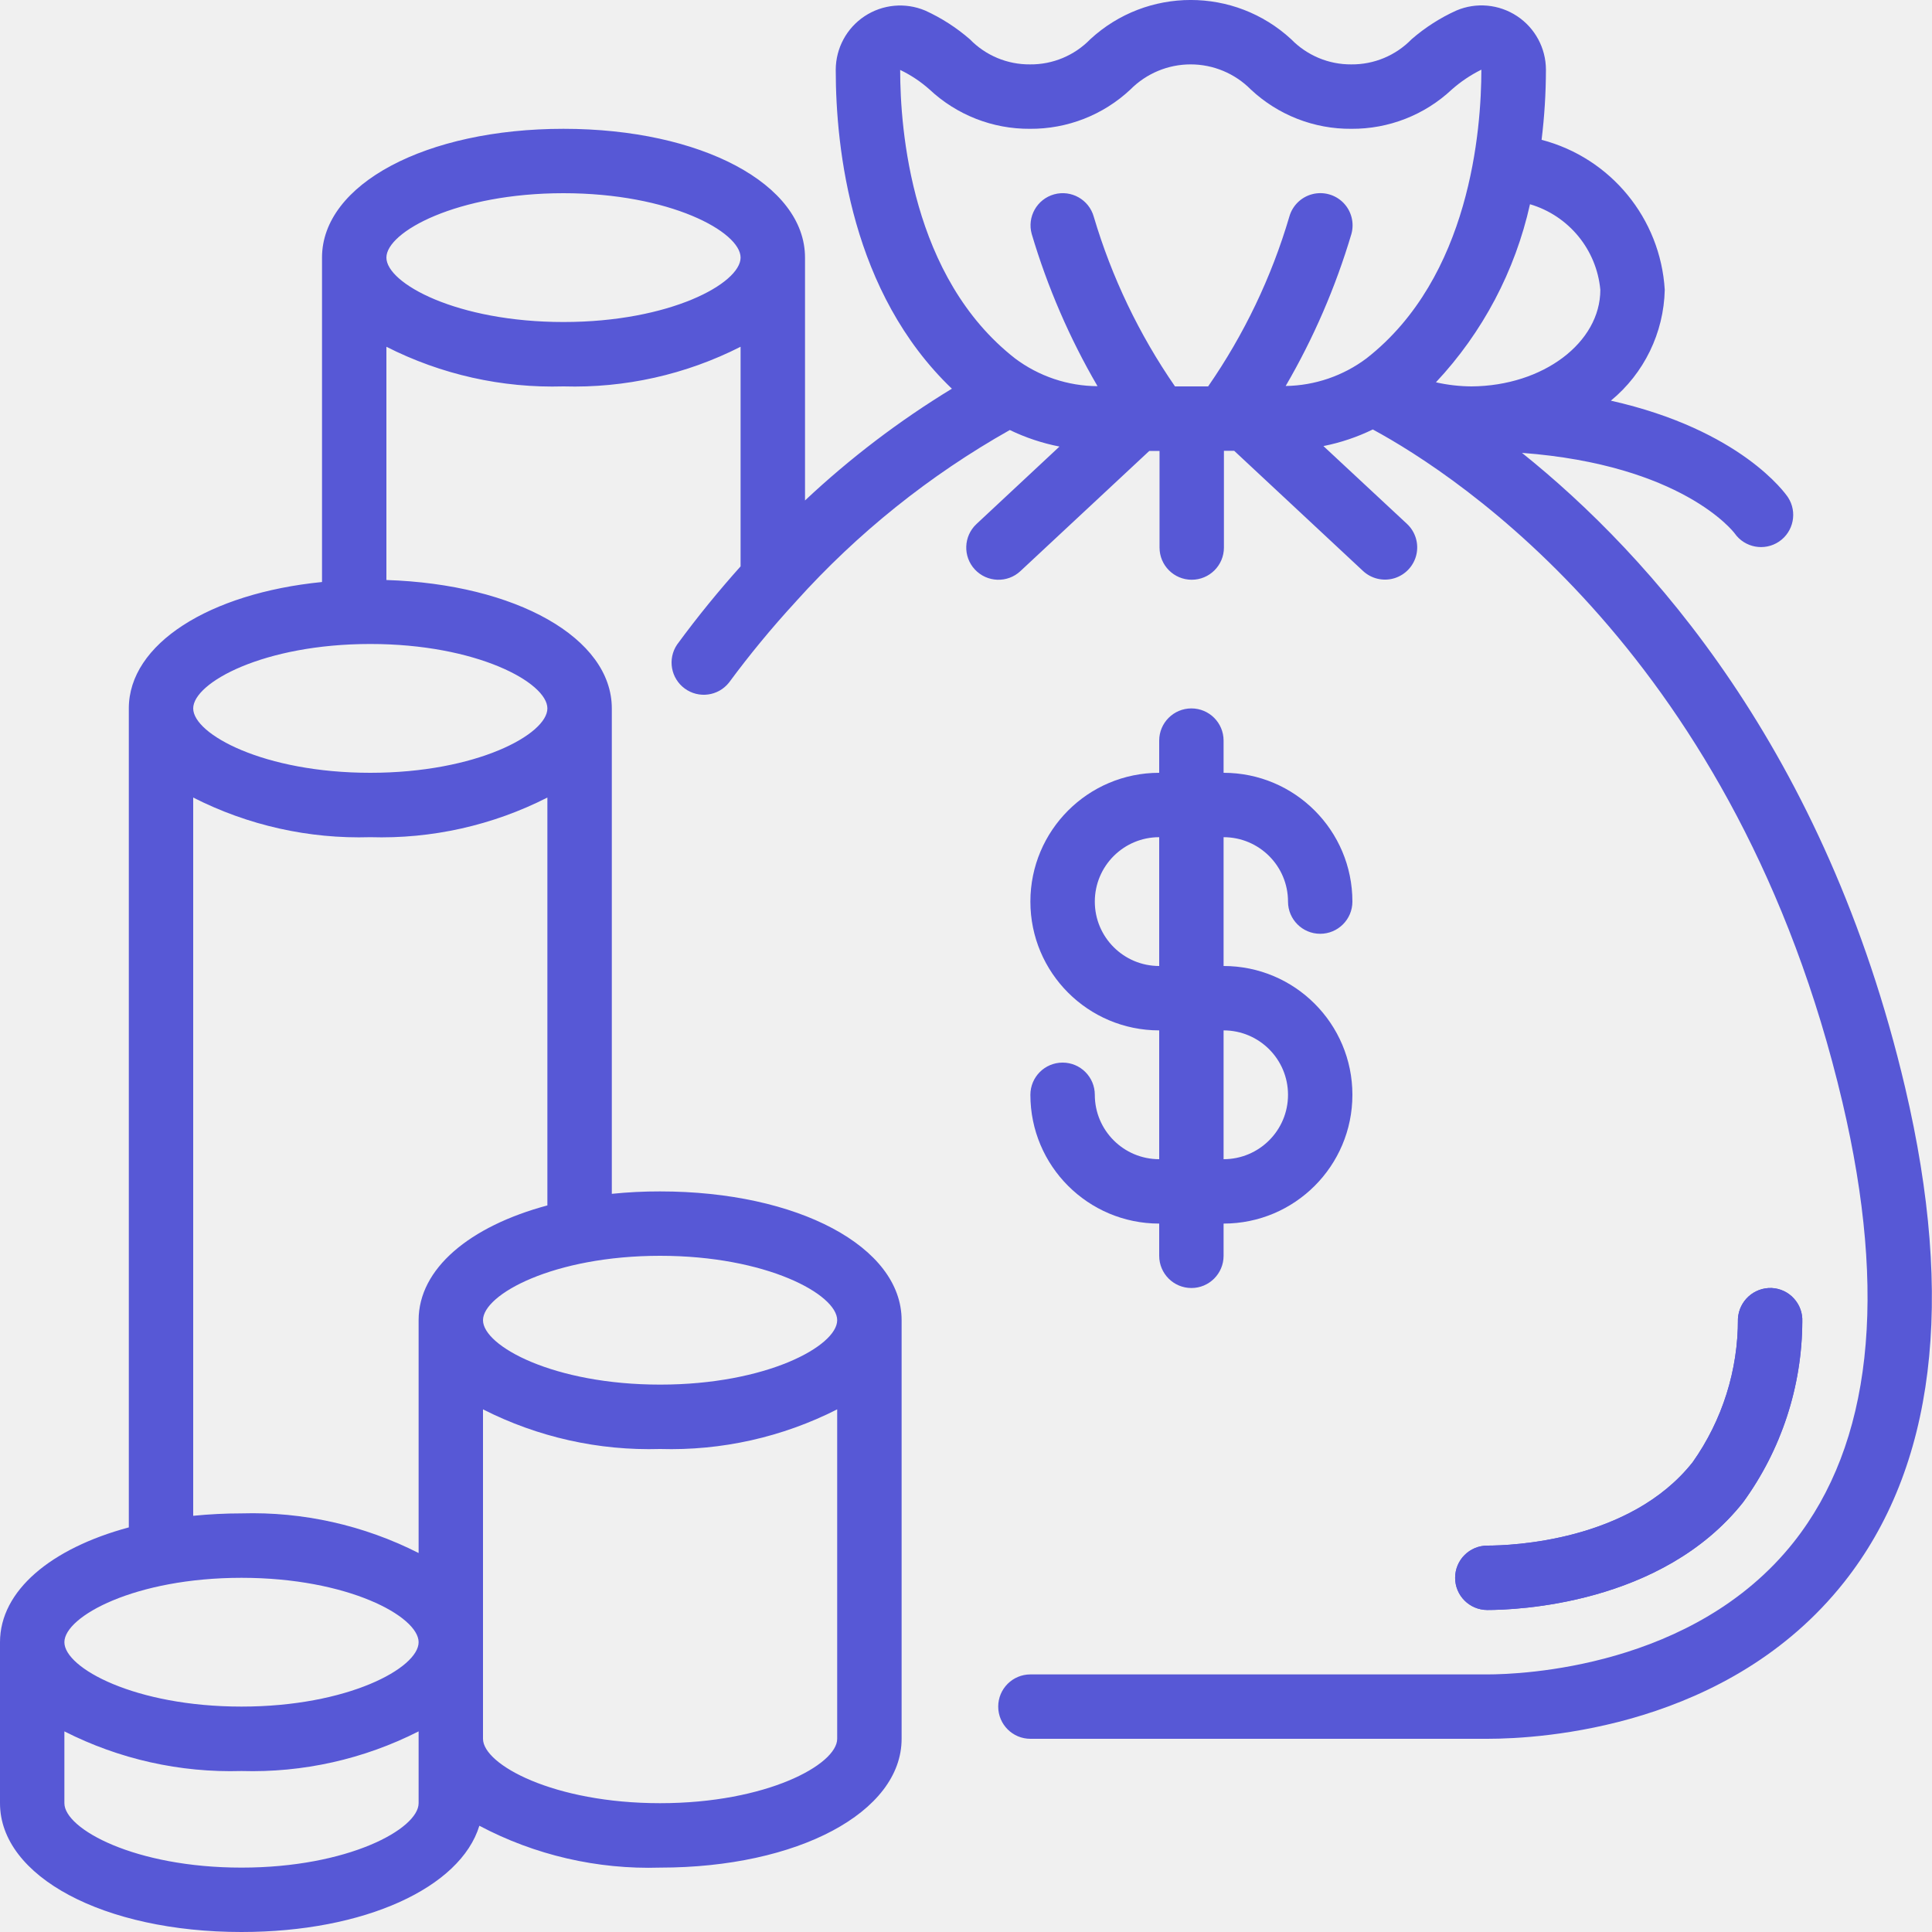
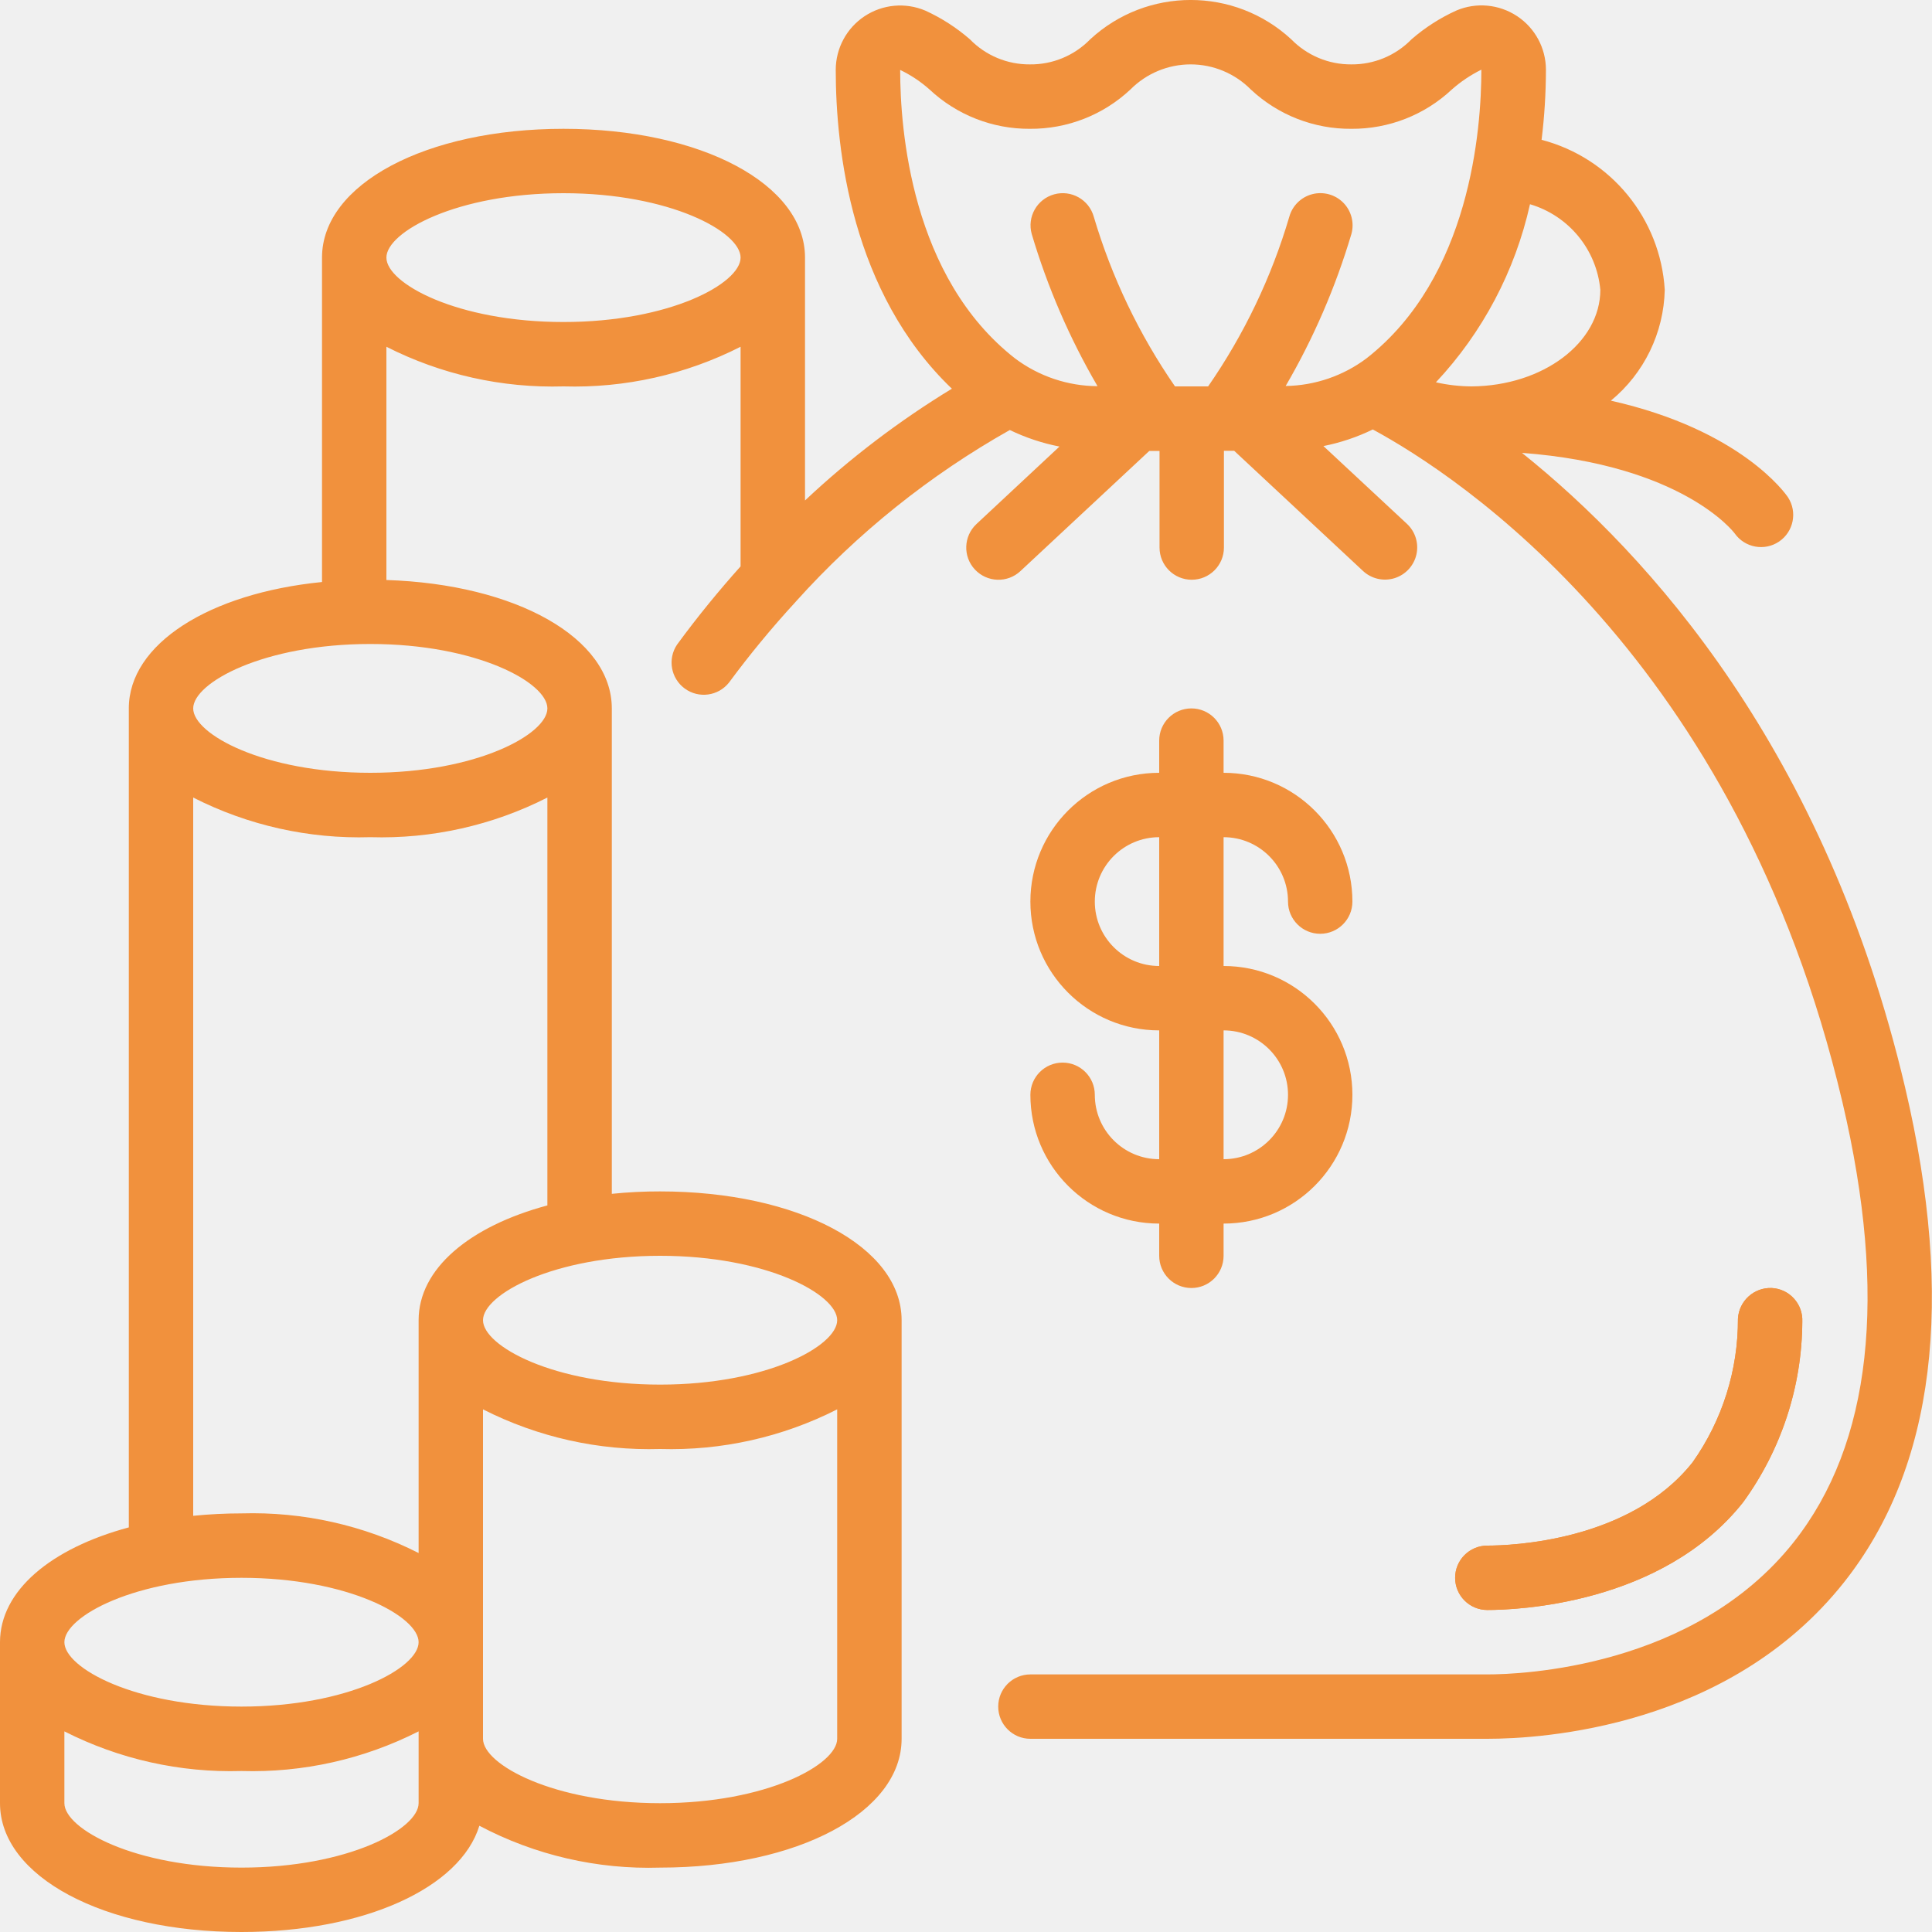
<svg xmlns="http://www.w3.org/2000/svg" width="52" height="52" viewBox="0 0 52 52" fill="none">
  <g clip-path="url(#clip0_609_259)">
-     <path d="M46.917 40.433C47.944 39.02 48.501 37.32 48.509 35.574C48.52 35.344 48.439 35.12 48.284 34.95C48.13 34.779 47.914 34.678 47.684 34.667C47.208 34.649 46.805 35.015 46.777 35.491C46.783 36.875 46.357 38.226 45.558 39.356C43.867 41.492 40.658 41.6 40.032 41.6C39.553 41.6 39.165 41.988 39.165 42.467C39.165 42.945 39.553 43.333 40.032 43.333C40.798 43.333 44.73 43.194 46.917 40.433Z" fill="#5758D6" />
-     <path d="M29.467 29.467C29.467 28.988 29.079 28.6 28.6 28.6C28.121 28.6 27.733 28.988 27.733 29.467C27.733 31.381 29.285 32.933 31.2 32.933V33.8C31.2 34.279 31.588 34.667 32.067 34.667C32.545 34.667 32.933 34.279 32.933 33.8V32.933C34.848 32.933 36.4 31.381 36.4 29.467C36.4 27.552 34.848 26 32.933 26V22.533C33.891 22.533 34.667 23.309 34.667 24.267C34.667 24.745 35.055 25.133 35.533 25.133C36.012 25.133 36.4 24.745 36.4 24.267C36.4 22.352 34.848 20.8 32.933 20.8V19.933C32.933 19.455 32.545 19.067 32.067 19.067C31.588 19.067 31.2 19.455 31.2 19.933V20.8C29.285 20.8 27.733 22.352 27.733 24.267C27.733 26.181 29.285 27.733 31.2 27.733V31.2C30.243 31.2 29.467 30.424 29.467 29.467ZM29.467 24.267C29.467 23.309 30.243 22.533 31.2 22.533V26C30.243 26 29.467 25.224 29.467 24.267ZM32.933 27.733C33.891 27.733 34.667 28.509 34.667 29.467C34.667 30.424 33.891 31.2 32.933 31.2V27.733Z" fill="#5758D6" />
-     <path d="M51.276 29.268C49.14 20.193 44.392 14.935 40.964 12.189C45.263 12.513 46.648 14.302 46.688 14.355C46.96 14.743 47.492 14.841 47.884 14.576C48.276 14.31 48.382 13.78 48.123 13.384C48.061 13.29 46.857 11.571 43.357 10.784C44.252 10.048 44.781 8.958 44.807 7.8C44.691 5.879 43.354 4.251 41.492 3.763C41.569 3.137 41.608 2.507 41.609 1.876C41.608 1.295 41.316 0.753 40.831 0.433C40.346 0.113 39.733 0.056 39.199 0.283C38.761 0.481 38.355 0.742 37.992 1.057C37.567 1.494 36.981 1.739 36.371 1.733C35.763 1.738 35.178 1.493 34.753 1.057C33.226 -0.353 30.871 -0.353 29.344 1.057C28.918 1.495 28.332 1.74 27.721 1.733C27.112 1.738 26.528 1.494 26.104 1.057C25.742 0.743 25.337 0.482 24.901 0.284C24.366 0.059 23.755 0.116 23.271 0.436C22.787 0.756 22.496 1.297 22.494 1.877C22.494 4.033 22.921 7.88 25.62 10.462C24.202 11.325 22.877 12.333 21.667 13.47V6.933C21.667 4.957 18.872 3.467 15.167 3.467C11.462 3.467 8.667 4.957 8.667 6.933V15.665C5.627 15.968 3.467 17.333 3.467 19.067V41.11C1.373 41.673 0 42.813 0 44.2V48.533C0 50.509 2.795 52 6.5 52C9.813 52 12.393 50.806 12.902 49.14C14.398 49.932 16.075 50.32 17.767 50.267C21.472 50.267 24.267 48.776 24.267 46.8V35.533C24.267 33.557 21.472 32.067 17.767 32.067C17.332 32.066 16.899 32.088 16.467 32.132V19.067C16.467 17.169 13.887 15.723 10.4 15.611V9.333C11.874 10.082 13.514 10.449 15.167 10.4C16.82 10.449 18.459 10.082 19.933 9.333V15.244C19.362 15.882 18.788 16.578 18.223 17.35C17.963 17.736 18.055 18.257 18.43 18.532C18.805 18.807 19.33 18.737 19.62 18.373C20.176 17.62 20.773 16.896 21.407 16.207C21.414 16.199 21.42 16.191 21.427 16.184C23.081 14.345 25.024 12.788 27.179 11.574C27.604 11.779 28.053 11.929 28.516 12.019L26.282 14.104C25.932 14.431 25.913 14.98 26.24 15.329C26.567 15.679 27.116 15.698 27.465 15.371L30.932 12.138H31.209V14.738C31.209 15.216 31.597 15.604 32.075 15.604C32.554 15.604 32.942 15.216 32.942 14.738V12.133H33.218L36.685 15.367C36.911 15.578 37.233 15.653 37.53 15.563C37.826 15.472 38.052 15.231 38.122 14.929C38.192 14.627 38.095 14.311 37.869 14.1L35.62 12.006C36.08 11.915 36.527 11.765 36.949 11.559C39.239 12.799 46.769 17.695 49.589 29.665C50.815 34.876 50.373 38.861 48.276 41.509C45.593 44.893 40.937 45.067 40.031 45.067H27.733C27.255 45.067 26.867 45.455 26.867 45.933C26.867 46.412 27.255 46.8 27.733 46.8H40.031C41.505 46.8 46.536 46.496 49.634 42.585C52.076 39.501 52.629 35.02 51.276 29.268ZM6.5 42.467C9.366 42.467 11.267 43.507 11.267 44.2C11.267 44.893 9.366 45.933 6.5 45.933C3.634 45.933 1.733 44.893 1.733 44.2C1.733 43.507 3.634 42.467 6.5 42.467ZM6.5 50.267C3.634 50.267 1.733 49.227 1.733 48.533V46.6C3.208 47.349 4.847 47.716 6.5 47.667C8.153 47.716 9.792 47.349 11.267 46.6V48.533C11.267 49.227 9.366 50.267 6.5 50.267ZM17.767 48.533C14.901 48.533 13 47.493 13 46.8V37.933C14.474 38.682 16.113 39.049 17.767 39C19.42 39.049 21.059 38.682 22.533 37.933V46.8C22.533 47.493 20.633 48.533 17.767 48.533ZM22.533 35.533C22.533 36.227 20.633 37.267 17.767 37.267C14.901 37.267 13 36.227 13 35.533C13 34.84 14.901 33.8 17.767 33.8C20.633 33.8 22.533 34.84 22.533 35.533ZM11.267 35.533V41.8C9.792 41.051 8.153 40.684 6.5 40.733C6.066 40.733 5.632 40.755 5.2 40.798V21.466C6.674 22.216 8.313 22.583 9.967 22.533C11.62 22.583 13.259 22.216 14.733 21.466V32.444C12.639 33.006 11.267 34.147 11.267 35.533ZM14.733 19.067C14.733 19.76 12.833 20.8 9.967 20.8C7.101 20.8 5.2 19.76 5.2 19.067C5.2 18.373 7.101 17.333 9.967 17.333C12.833 17.333 14.733 18.373 14.733 19.067ZM15.167 8.667C12.301 8.667 10.4 7.627 10.4 6.933C10.4 6.24 12.301 5.2 15.167 5.2C18.033 5.2 19.933 6.24 19.933 6.933C19.933 7.627 18.033 8.667 15.167 8.667ZM43.073 7.8C43.073 9.22 41.535 10.386 39.607 10.4C39.284 10.398 38.963 10.361 38.648 10.29C39.906 8.948 40.78 7.293 41.18 5.497C42.223 5.805 42.973 6.717 43.073 7.8ZM25.019 2.409C25.751 3.095 26.718 3.474 27.721 3.467C28.725 3.474 29.693 3.096 30.425 2.409C30.854 1.977 31.437 1.733 32.046 1.733C32.655 1.733 33.238 1.977 33.666 2.409C34.399 3.096 35.367 3.475 36.371 3.467C37.375 3.474 38.344 3.096 39.076 2.409C39.316 2.197 39.584 2.017 39.871 1.875C39.871 3.485 39.572 7.464 36.78 9.645C36.151 10.117 35.39 10.377 34.604 10.389C35.355 9.101 35.948 7.727 36.373 6.298C36.456 6 36.374 5.679 36.157 5.458C35.94 5.237 35.621 5.149 35.321 5.226C35.021 5.303 34.785 5.535 34.702 5.833C34.222 7.463 33.484 9.004 32.517 10.4H31.625C30.66 9.003 29.922 7.462 29.439 5.833C29.31 5.372 28.832 5.103 28.371 5.231C27.91 5.36 27.64 5.838 27.769 6.299C28.194 7.729 28.788 9.104 29.54 10.394C28.738 10.39 27.959 10.127 27.319 9.646C24.527 7.465 24.228 3.487 24.228 1.882C24.515 2.02 24.781 2.197 25.019 2.409Z" fill="#5758D6" />
-     <path d="M46.917 40.432C47.944 39.02 48.501 37.32 48.509 35.574C48.52 35.344 48.439 35.12 48.284 34.95C48.13 34.779 47.914 34.678 47.684 34.667C47.208 34.65 46.806 35.015 46.777 35.491C46.783 36.875 46.357 38.226 45.558 39.356C43.867 41.492 40.658 41.6 40.032 41.6C39.553 41.6 39.165 41.988 39.165 42.467C39.165 42.945 39.553 43.333 40.032 43.333C40.798 43.333 44.73 43.194 46.917 40.432Z" fill="#5758D6" />
+     <path d="M46.917 40.433C47.944 39.02 48.501 37.32 48.509 35.574C48.52 35.344 48.439 35.12 48.284 34.95C48.13 34.779 47.914 34.678 47.684 34.667C47.208 34.649 46.805 35.015 46.777 35.491C46.783 36.875 46.357 38.226 45.558 39.356C43.867 41.492 40.658 41.6 40.032 41.6C39.553 41.6 39.165 41.988 39.165 42.467C39.165 42.945 39.553 43.333 40.032 43.333C40.798 43.333 44.73 43.194 46.917 40.433Z" fill="#f1913d" />
+     <path d="M29.467 29.467C29.467 28.988 29.079 28.6 28.6 28.6C28.121 28.6 27.733 28.988 27.733 29.467C27.733 31.381 29.285 32.933 31.2 32.933V33.8C31.2 34.279 31.588 34.667 32.067 34.667C32.545 34.667 32.933 34.279 32.933 33.8V32.933C34.848 32.933 36.4 31.381 36.4 29.467C36.4 27.552 34.848 26 32.933 26V22.533C33.891 22.533 34.667 23.309 34.667 24.267C34.667 24.745 35.055 25.133 35.533 25.133C36.012 25.133 36.4 24.745 36.4 24.267C36.4 22.352 34.848 20.8 32.933 20.8V19.933C32.933 19.455 32.545 19.067 32.067 19.067C31.588 19.067 31.2 19.455 31.2 19.933V20.8C29.285 20.8 27.733 22.352 27.733 24.267C27.733 26.181 29.285 27.733 31.2 27.733V31.2C30.243 31.2 29.467 30.424 29.467 29.467ZM29.467 24.267C29.467 23.309 30.243 22.533 31.2 22.533V26C30.243 26 29.467 25.224 29.467 24.267ZM32.933 27.733C33.891 27.733 34.667 28.509 34.667 29.467C34.667 30.424 33.891 31.2 32.933 31.2V27.733Z" fill="#f1913d" />
+     <path d="M51.276 29.268C49.14 20.193 44.392 14.935 40.964 12.189C45.263 12.513 46.648 14.302 46.688 14.355C46.96 14.743 47.492 14.841 47.884 14.576C48.276 14.31 48.382 13.78 48.123 13.384C48.061 13.29 46.857 11.571 43.357 10.784C44.252 10.048 44.781 8.958 44.807 7.8C44.691 5.879 43.354 4.251 41.492 3.763C41.569 3.137 41.608 2.507 41.609 1.876C41.608 1.295 41.316 0.753 40.831 0.433C40.346 0.113 39.733 0.056 39.199 0.283C38.761 0.481 38.355 0.742 37.992 1.057C37.567 1.494 36.981 1.739 36.371 1.733C35.763 1.738 35.178 1.493 34.753 1.057C33.226 -0.353 30.871 -0.353 29.344 1.057C28.918 1.495 28.332 1.74 27.721 1.733C27.112 1.738 26.528 1.494 26.104 1.057C25.742 0.743 25.337 0.482 24.901 0.284C24.366 0.059 23.755 0.116 23.271 0.436C22.787 0.756 22.496 1.297 22.494 1.877C22.494 4.033 22.921 7.88 25.62 10.462C24.202 11.325 22.877 12.333 21.667 13.47V6.933C21.667 4.957 18.872 3.467 15.167 3.467C11.462 3.467 8.667 4.957 8.667 6.933V15.665C5.627 15.968 3.467 17.333 3.467 19.067V41.11C1.373 41.673 0 42.813 0 44.2V48.533C0 50.509 2.795 52 6.5 52C9.813 52 12.393 50.806 12.902 49.14C14.398 49.932 16.075 50.32 17.767 50.267C21.472 50.267 24.267 48.776 24.267 46.8V35.533C24.267 33.557 21.472 32.067 17.767 32.067C17.332 32.066 16.899 32.088 16.467 32.132V19.067C16.467 17.169 13.887 15.723 10.4 15.611V9.333C11.874 10.082 13.514 10.449 15.167 10.4C16.82 10.449 18.459 10.082 19.933 9.333V15.244C19.362 15.882 18.788 16.578 18.223 17.35C17.963 17.736 18.055 18.257 18.43 18.532C18.805 18.807 19.33 18.737 19.62 18.373C20.176 17.62 20.773 16.896 21.407 16.207C21.414 16.199 21.42 16.191 21.427 16.184C23.081 14.345 25.024 12.788 27.179 11.574C27.604 11.779 28.053 11.929 28.516 12.019L26.282 14.104C25.932 14.431 25.913 14.98 26.24 15.329C26.567 15.679 27.116 15.698 27.465 15.371L30.932 12.138H31.209V14.738C31.209 15.216 31.597 15.604 32.075 15.604C32.554 15.604 32.942 15.216 32.942 14.738V12.133H33.218L36.685 15.367C36.911 15.578 37.233 15.653 37.53 15.563C37.826 15.472 38.052 15.231 38.122 14.929C38.192 14.627 38.095 14.311 37.869 14.1L35.62 12.006C36.08 11.915 36.527 11.765 36.949 11.559C39.239 12.799 46.769 17.695 49.589 29.665C50.815 34.876 50.373 38.861 48.276 41.509C45.593 44.893 40.937 45.067 40.031 45.067H27.733C27.255 45.067 26.867 45.455 26.867 45.933C26.867 46.412 27.255 46.8 27.733 46.8H40.031C41.505 46.8 46.536 46.496 49.634 42.585C52.076 39.501 52.629 35.02 51.276 29.268ZM6.5 42.467C9.366 42.467 11.267 43.507 11.267 44.2C11.267 44.893 9.366 45.933 6.5 45.933C3.634 45.933 1.733 44.893 1.733 44.2C1.733 43.507 3.634 42.467 6.5 42.467ZM6.5 50.267C3.634 50.267 1.733 49.227 1.733 48.533V46.6C3.208 47.349 4.847 47.716 6.5 47.667C8.153 47.716 9.792 47.349 11.267 46.6V48.533C11.267 49.227 9.366 50.267 6.5 50.267ZM17.767 48.533C14.901 48.533 13 47.493 13 46.8V37.933C14.474 38.682 16.113 39.049 17.767 39C19.42 39.049 21.059 38.682 22.533 37.933V46.8C22.533 47.493 20.633 48.533 17.767 48.533ZM22.533 35.533C22.533 36.227 20.633 37.267 17.767 37.267C14.901 37.267 13 36.227 13 35.533C13 34.84 14.901 33.8 17.767 33.8C20.633 33.8 22.533 34.84 22.533 35.533ZM11.267 35.533V41.8C9.792 41.051 8.153 40.684 6.5 40.733C6.066 40.733 5.632 40.755 5.2 40.798V21.466C6.674 22.216 8.313 22.583 9.967 22.533C11.62 22.583 13.259 22.216 14.733 21.466V32.444C12.639 33.006 11.267 34.147 11.267 35.533ZM14.733 19.067C14.733 19.76 12.833 20.8 9.967 20.8C7.101 20.8 5.2 19.76 5.2 19.067C5.2 18.373 7.101 17.333 9.967 17.333C12.833 17.333 14.733 18.373 14.733 19.067ZM15.167 8.667C12.301 8.667 10.4 7.627 10.4 6.933C10.4 6.24 12.301 5.2 15.167 5.2C18.033 5.2 19.933 6.24 19.933 6.933C19.933 7.627 18.033 8.667 15.167 8.667ZM43.073 7.8C43.073 9.22 41.535 10.386 39.607 10.4C39.284 10.398 38.963 10.361 38.648 10.29C39.906 8.948 40.78 7.293 41.18 5.497C42.223 5.805 42.973 6.717 43.073 7.8ZM25.019 2.409C25.751 3.095 26.718 3.474 27.721 3.467C28.725 3.474 29.693 3.096 30.425 2.409C30.854 1.977 31.437 1.733 32.046 1.733C32.655 1.733 33.238 1.977 33.666 2.409C34.399 3.096 35.367 3.475 36.371 3.467C37.375 3.474 38.344 3.096 39.076 2.409C39.316 2.197 39.584 2.017 39.871 1.875C39.871 3.485 39.572 7.464 36.78 9.645C36.151 10.117 35.39 10.377 34.604 10.389C35.355 9.101 35.948 7.727 36.373 6.298C36.456 6 36.374 5.679 36.157 5.458C35.94 5.237 35.621 5.149 35.321 5.226C35.021 5.303 34.785 5.535 34.702 5.833C34.222 7.463 33.484 9.004 32.517 10.4H31.625C30.66 9.003 29.922 7.462 29.439 5.833C29.31 5.372 28.832 5.103 28.371 5.231C27.91 5.36 27.64 5.838 27.769 6.299C28.194 7.729 28.788 9.104 29.54 10.394C28.738 10.39 27.959 10.127 27.319 9.646C24.527 7.465 24.228 3.487 24.228 1.882C24.515 2.02 24.781 2.197 25.019 2.409Z" fill="#f1913d" />
+     <path d="M46.917 40.432C47.944 39.02 48.501 37.32 48.509 35.574C48.52 35.344 48.439 35.12 48.284 34.95C48.13 34.779 47.914 34.678 47.684 34.667C47.208 34.65 46.806 35.015 46.777 35.491C46.783 36.875 46.357 38.226 45.558 39.356C43.867 41.492 40.658 41.6 40.032 41.6C39.553 41.6 39.165 41.988 39.165 42.467C39.165 42.945 39.553 43.333 40.032 43.333C40.798 43.333 44.73 43.194 46.917 40.432Z" fill="#f1913d" />
  </g>
  <defs>
    <clipPath id="clip0_609_259">
      <rect width="52" height="52" fill="white" />
    </clipPath>
  </defs>
</svg>
